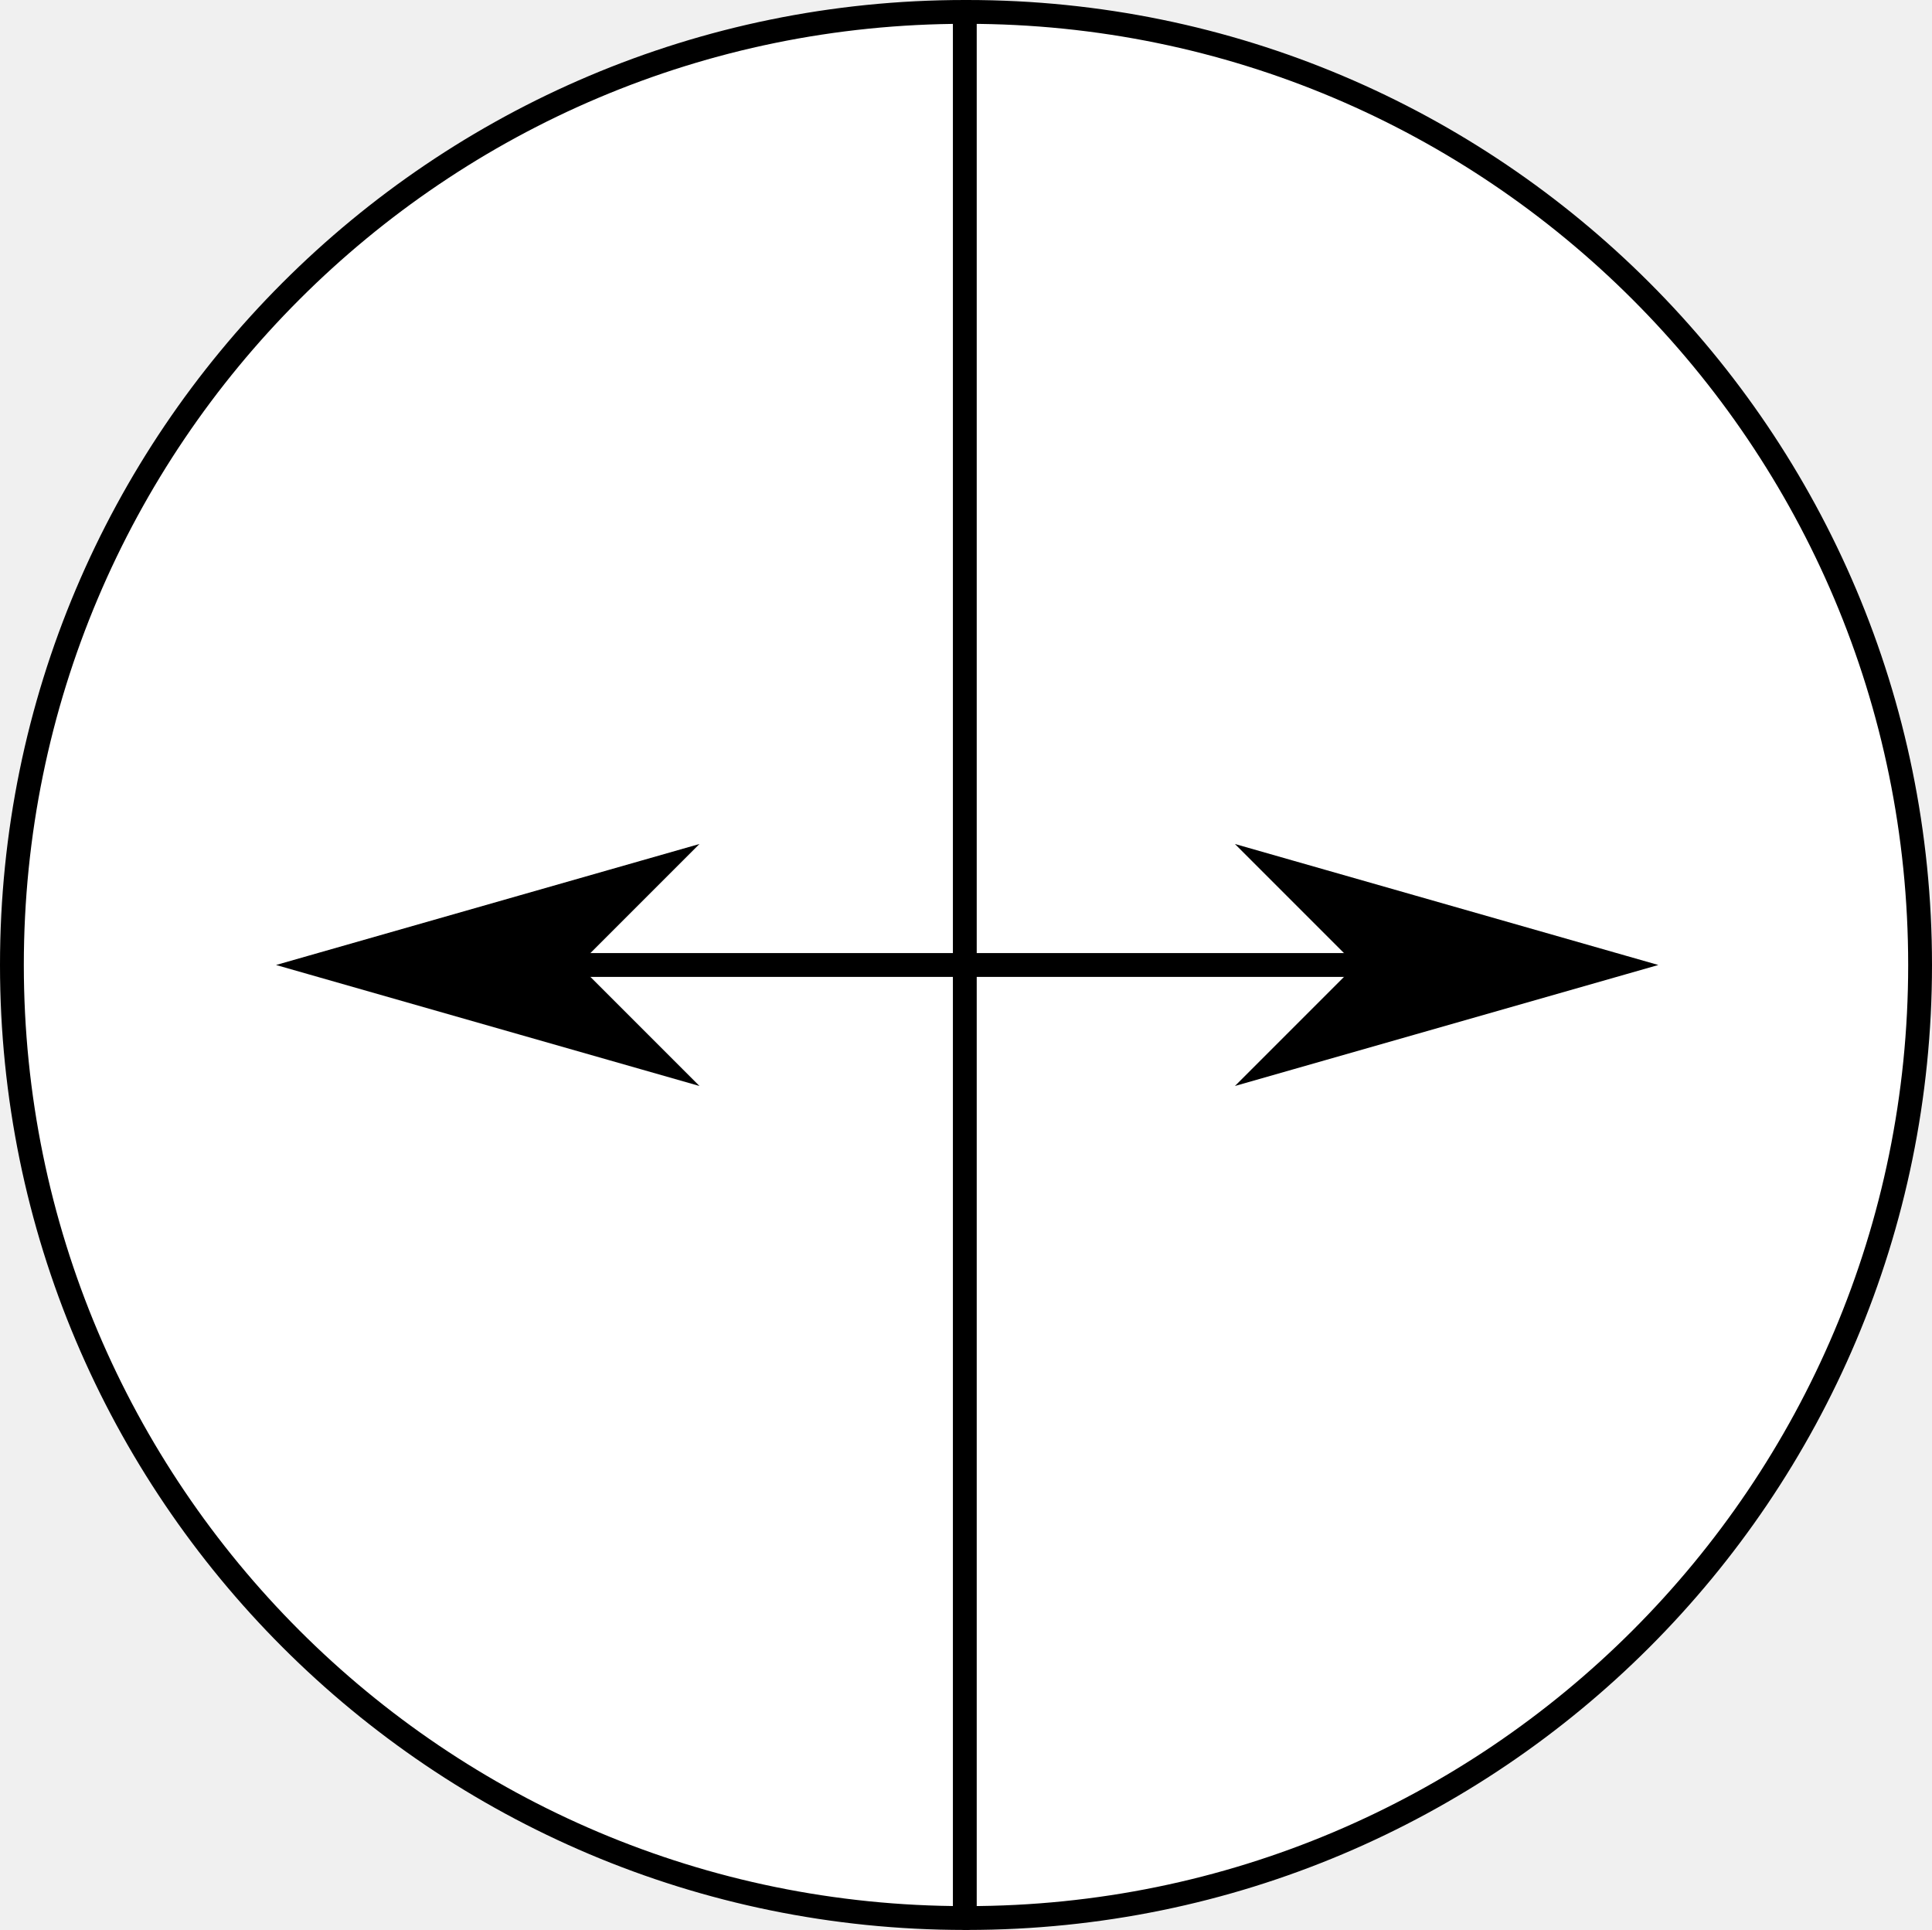
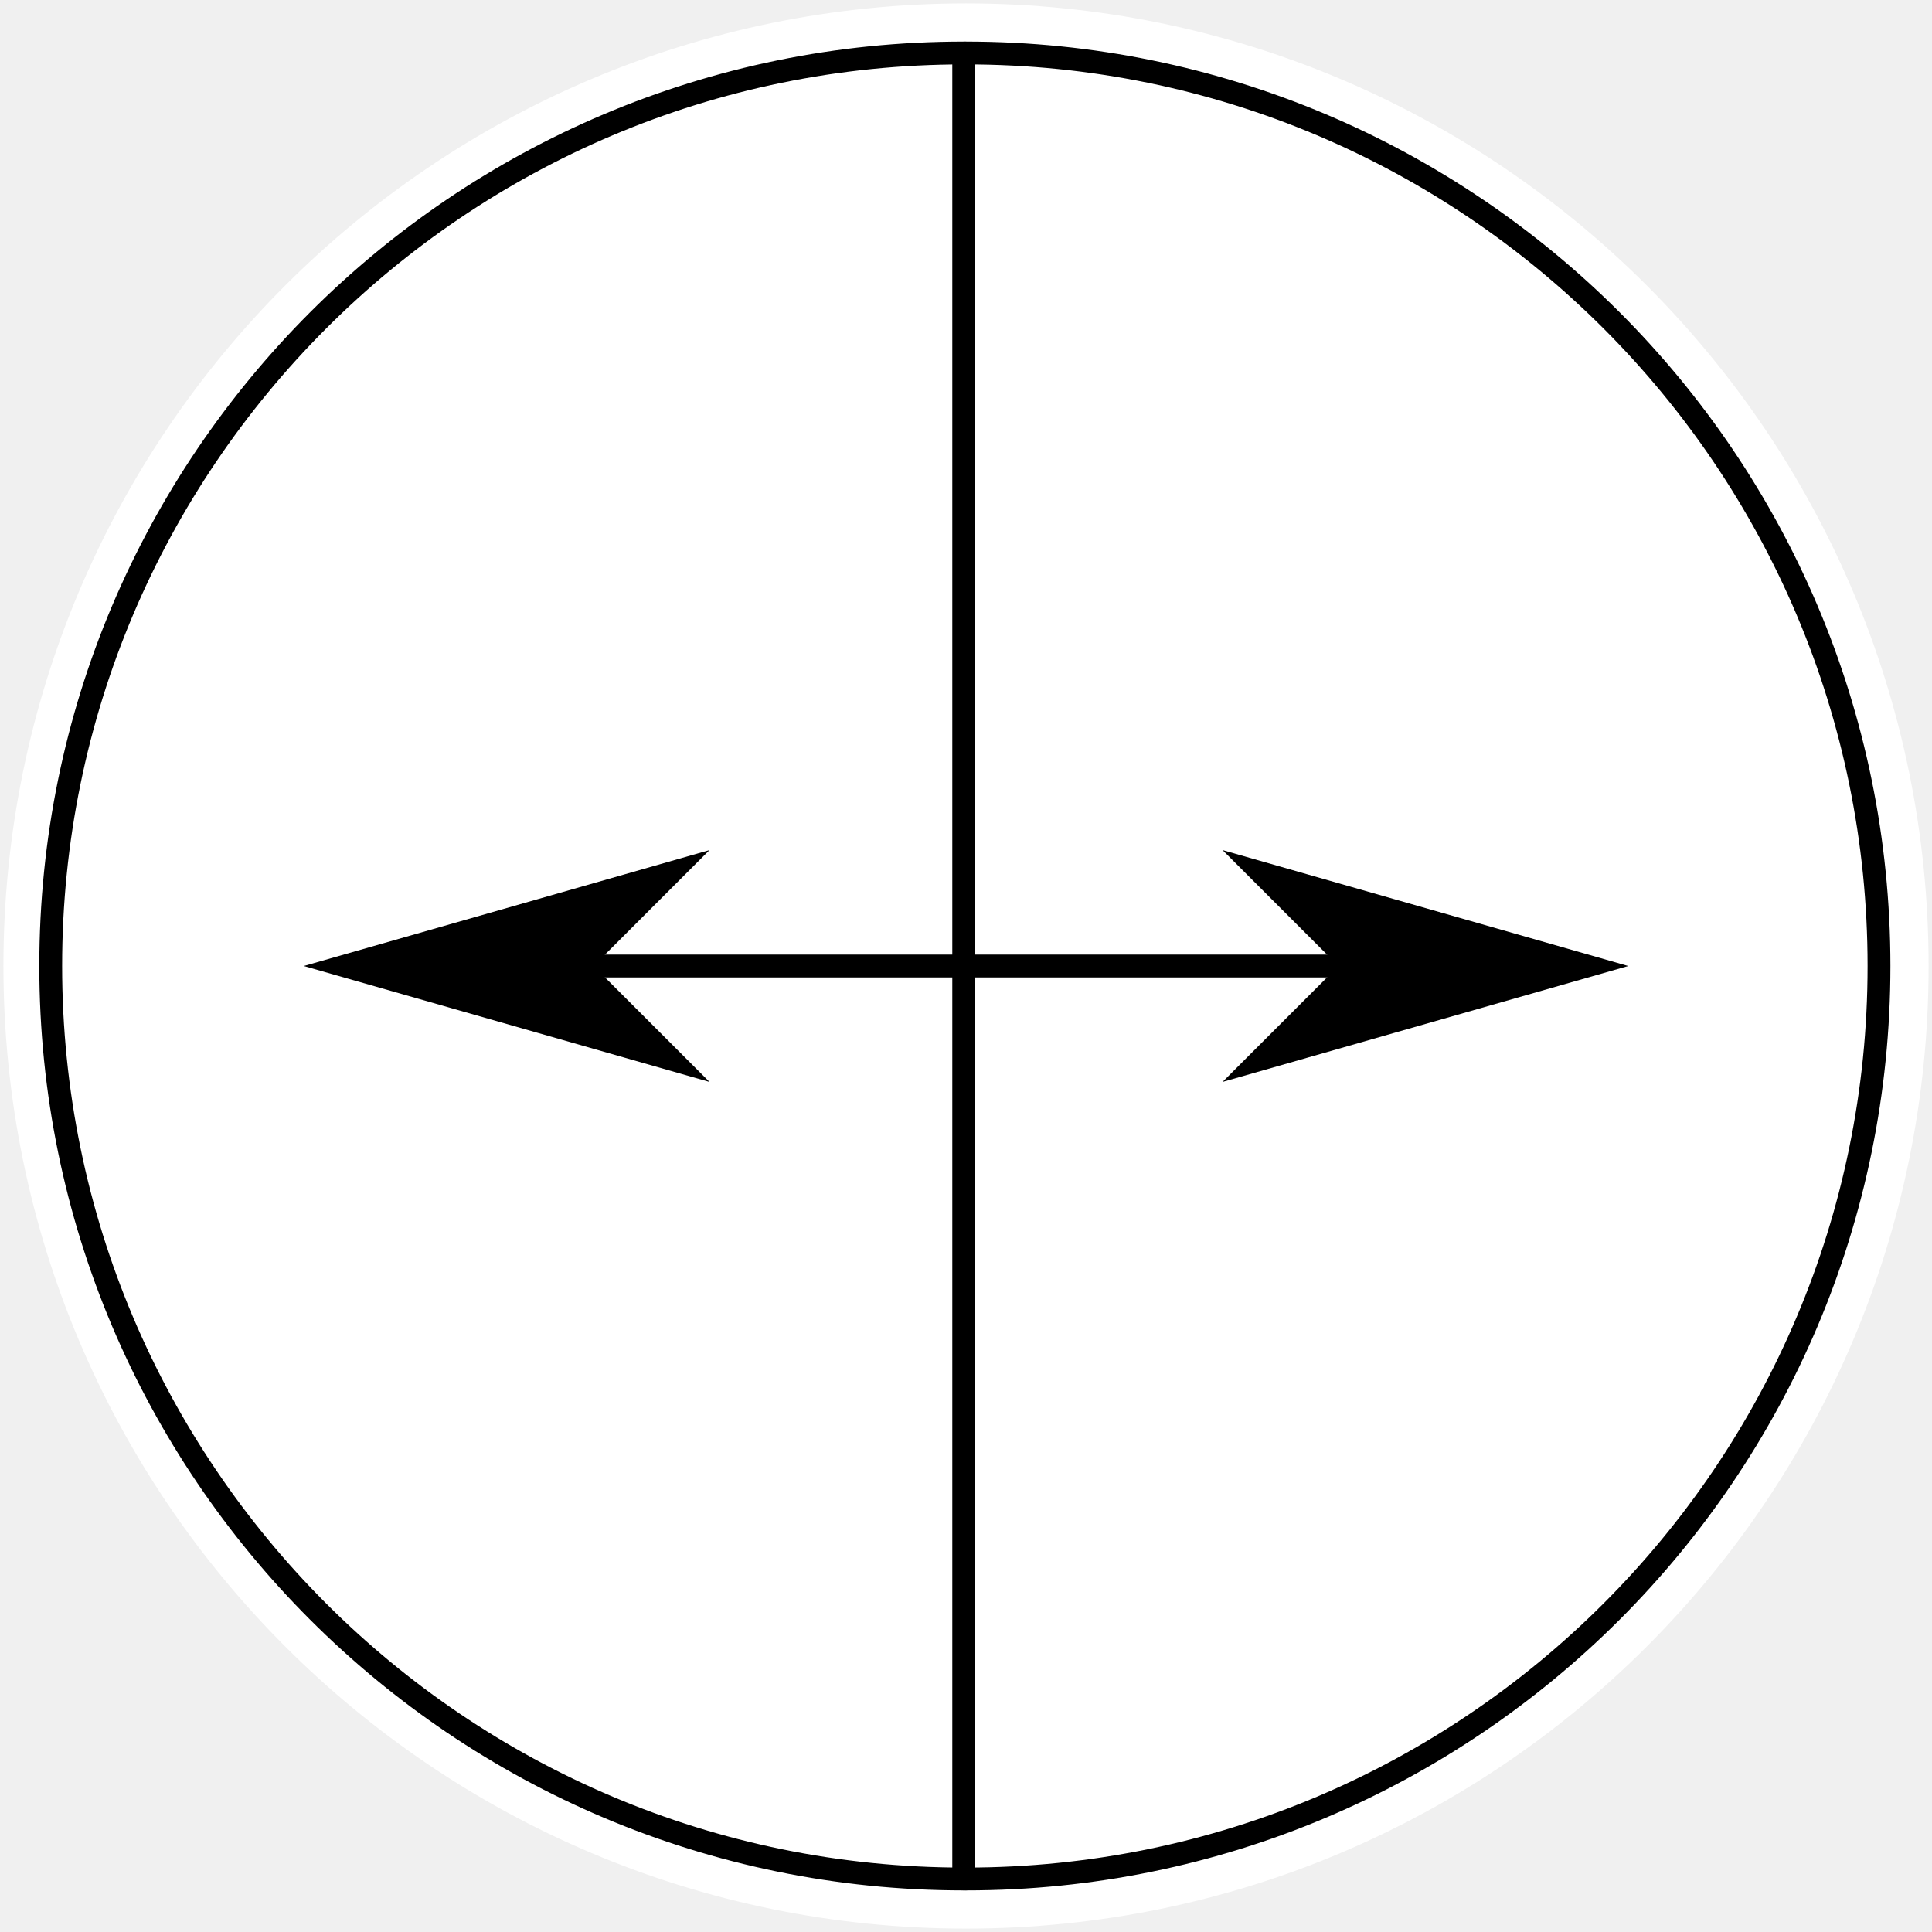
- <svg xmlns="http://www.w3.org/2000/svg" id="comparer-main" width="81.1" viewBox="0 0 81.1 81" version="1.1" height="81">
+ <svg xmlns="http://www.w3.org/2000/svg" id="comparer-main" width="84.643" viewBox="0 0 84.643 84.643" version="1.1" height="84.643">
  <defs id="comparer-tet-12-defs11">
    <marker orient="auto" refY="0" refX="0" id="comparer-Arrow1Lend" style="overflow:visible">
      <path id="comparer-path4594" d="M 0,0 5,-5 -12.5,0 5,5 Z" style="fill:#000000;fill-opacity:1;fill-rule:evenodd;stroke:#000000;stroke-width:1pt;stroke-opacity:1" transform="matrix(-0.8,0,0,-0.8,-10,0)" />
    </marker>
    <marker orient="auto" refY="0" refX="0" id="comparer-Arrow1Lstart" style="overflow:visible">
      <path id="comparer-path4591" d="M 0,0 5,-5 -12.5,0 5,5 Z" style="fill:#000000;fill-opacity:1;fill-rule:evenodd;stroke:#000000;stroke-width:1pt;stroke-opacity:1" transform="matrix(0.8,0,0,0.8,10,0)" />
    </marker>
  </defs>
-   <text xml:space="preserve" style="font-style:normal;font-weight:normal;font-size:18.667px;line-height:0%;font-family:Sans;letter-spacing:0px;word-spacing:0px;fill:#000000;fill-opacity:1;stroke:none;stroke-width:1px;stroke-linecap:butt;stroke-linejoin:miter;stroke-opacity:1" x="380.6" y="-69.499" id="comparer-text8">
-     <tspan x="380.6" y="-64.136" id="comparer-tspan6" />
+   <circle style="opacity:1;vector-effect:none;fill:#ffffff;fill-opacity:1;stroke:#000000;stroke-width:0.3;stroke-linecap:square;stroke-linejoin:round;stroke-miterlimit:4;stroke-dasharray:none;stroke-dashoffset:0;stroke-opacity:0;paint-order:fill markers stroke" id="path4503" cx="42.322" cy="42.322" r="42.172" />
+   <text xml:space="preserve" style="font-style:normal;font-weight:normal;font-size:18.667px;line-height:0%;font-family:Sans;letter-spacing:0px;word-spacing:0px;fill:#000000;fill-opacity:1;stroke:none;stroke-width:1px;stroke-linecap:butt;stroke-linejoin:miter;stroke-opacity:1" x="382.322" y="-67.678" id="comparer-text8">
+     <tspan x="382.322" y="-62.315" id="comparer-tspan6" />
  </text>
-   <path style="opacity:1;vector-effect:none;fill:#ffffff;fill-opacity:1;stroke:#000000;stroke-width:1;stroke-linecap:square;stroke-linejoin:round;stroke-miterlimit:4;stroke-dasharray:none;stroke-dashoffset:0;stroke-opacity:1;paint-order:fill markers stroke" d="m 40.5,0.5 a 40,40 0 0 0 -40,40 40,40 0 0 0 40,40 40,40 0 0 0 0.1,-0.004 V 0.506 a 40,40 0 0 0 -0.1,-0.006 z" id="comparer-left" />
-   <path style="opacity:1;vector-effect:none;fill:#ffffff;fill-opacity:1;stroke:#000000;stroke-width:1;stroke-linecap:square;stroke-linejoin:round;stroke-miterlimit:4;stroke-dasharray:none;stroke-dashoffset:0;stroke-opacity:1;paint-order:fill markers stroke" d="m 40.6,0.5 a 40,40 0 0 1 40,40 40,40 0 0 1 -40,40 40,40 0 0 1 -0.1,-0.004 V 0.506 a 40,40 0 0 1 0.1,-0.006 z" id="comparer-right" />
-   <path style="fill:none;fill-rule:evenodd;stroke:#000000;stroke-width:1px;stroke-linecap:butt;stroke-linejoin:miter;stroke-opacity:1;marker-start:url(#comparer-Arrow1Lstart);marker-end:url(#comparer-Arrow1Lend)" d="M 13.529,40.501 H 67.671" id="comparer-path4589" />
+   <path style="opacity:1;vector-effect:none;fill:#ffffff;fill-opacity:1;stroke:#000000;stroke-width:1;stroke-linecap:square;stroke-linejoin:round;stroke-miterlimit:4;stroke-dasharray:none;stroke-dashoffset:0;stroke-opacity:1;paint-order:fill markers stroke" d="M 42.222,2.321 A 40,40 0 0 0 2.222,42.321 a 40,40 0 0 0 40,40 40,40 0 0 0 0.1,-0.004 V 2.327 a 40,40 0 0 0 -0.1,-0.006 z" id="comparer-left" />
+   <path style="opacity:1;vector-effect:none;fill:#ffffff;fill-opacity:1;stroke:#000000;stroke-width:1;stroke-linecap:square;stroke-linejoin:round;stroke-miterlimit:4;stroke-dasharray:none;stroke-dashoffset:0;stroke-opacity:1;paint-order:fill markers stroke" d="m 42.321,2.321 a 40,40 0 0 1 40,40 40,40 0 0 1 -40,40 40,40 0 0 1 -0.1,-0.004 V 2.327 a 40,40 0 0 1 0.1,-0.006 z" id="comparer-right" />
+   <path style="fill:none;fill-rule:evenodd;stroke:#000000;stroke-width:1px;stroke-linecap:butt;stroke-linejoin:miter;stroke-opacity:1;marker-start:url(#comparer-Arrow1Lstart);marker-end:url(#comparer-Arrow1Lend)" d="m 15.251,42.322 h 54.142" id="comparer-path4589" />
</svg>
